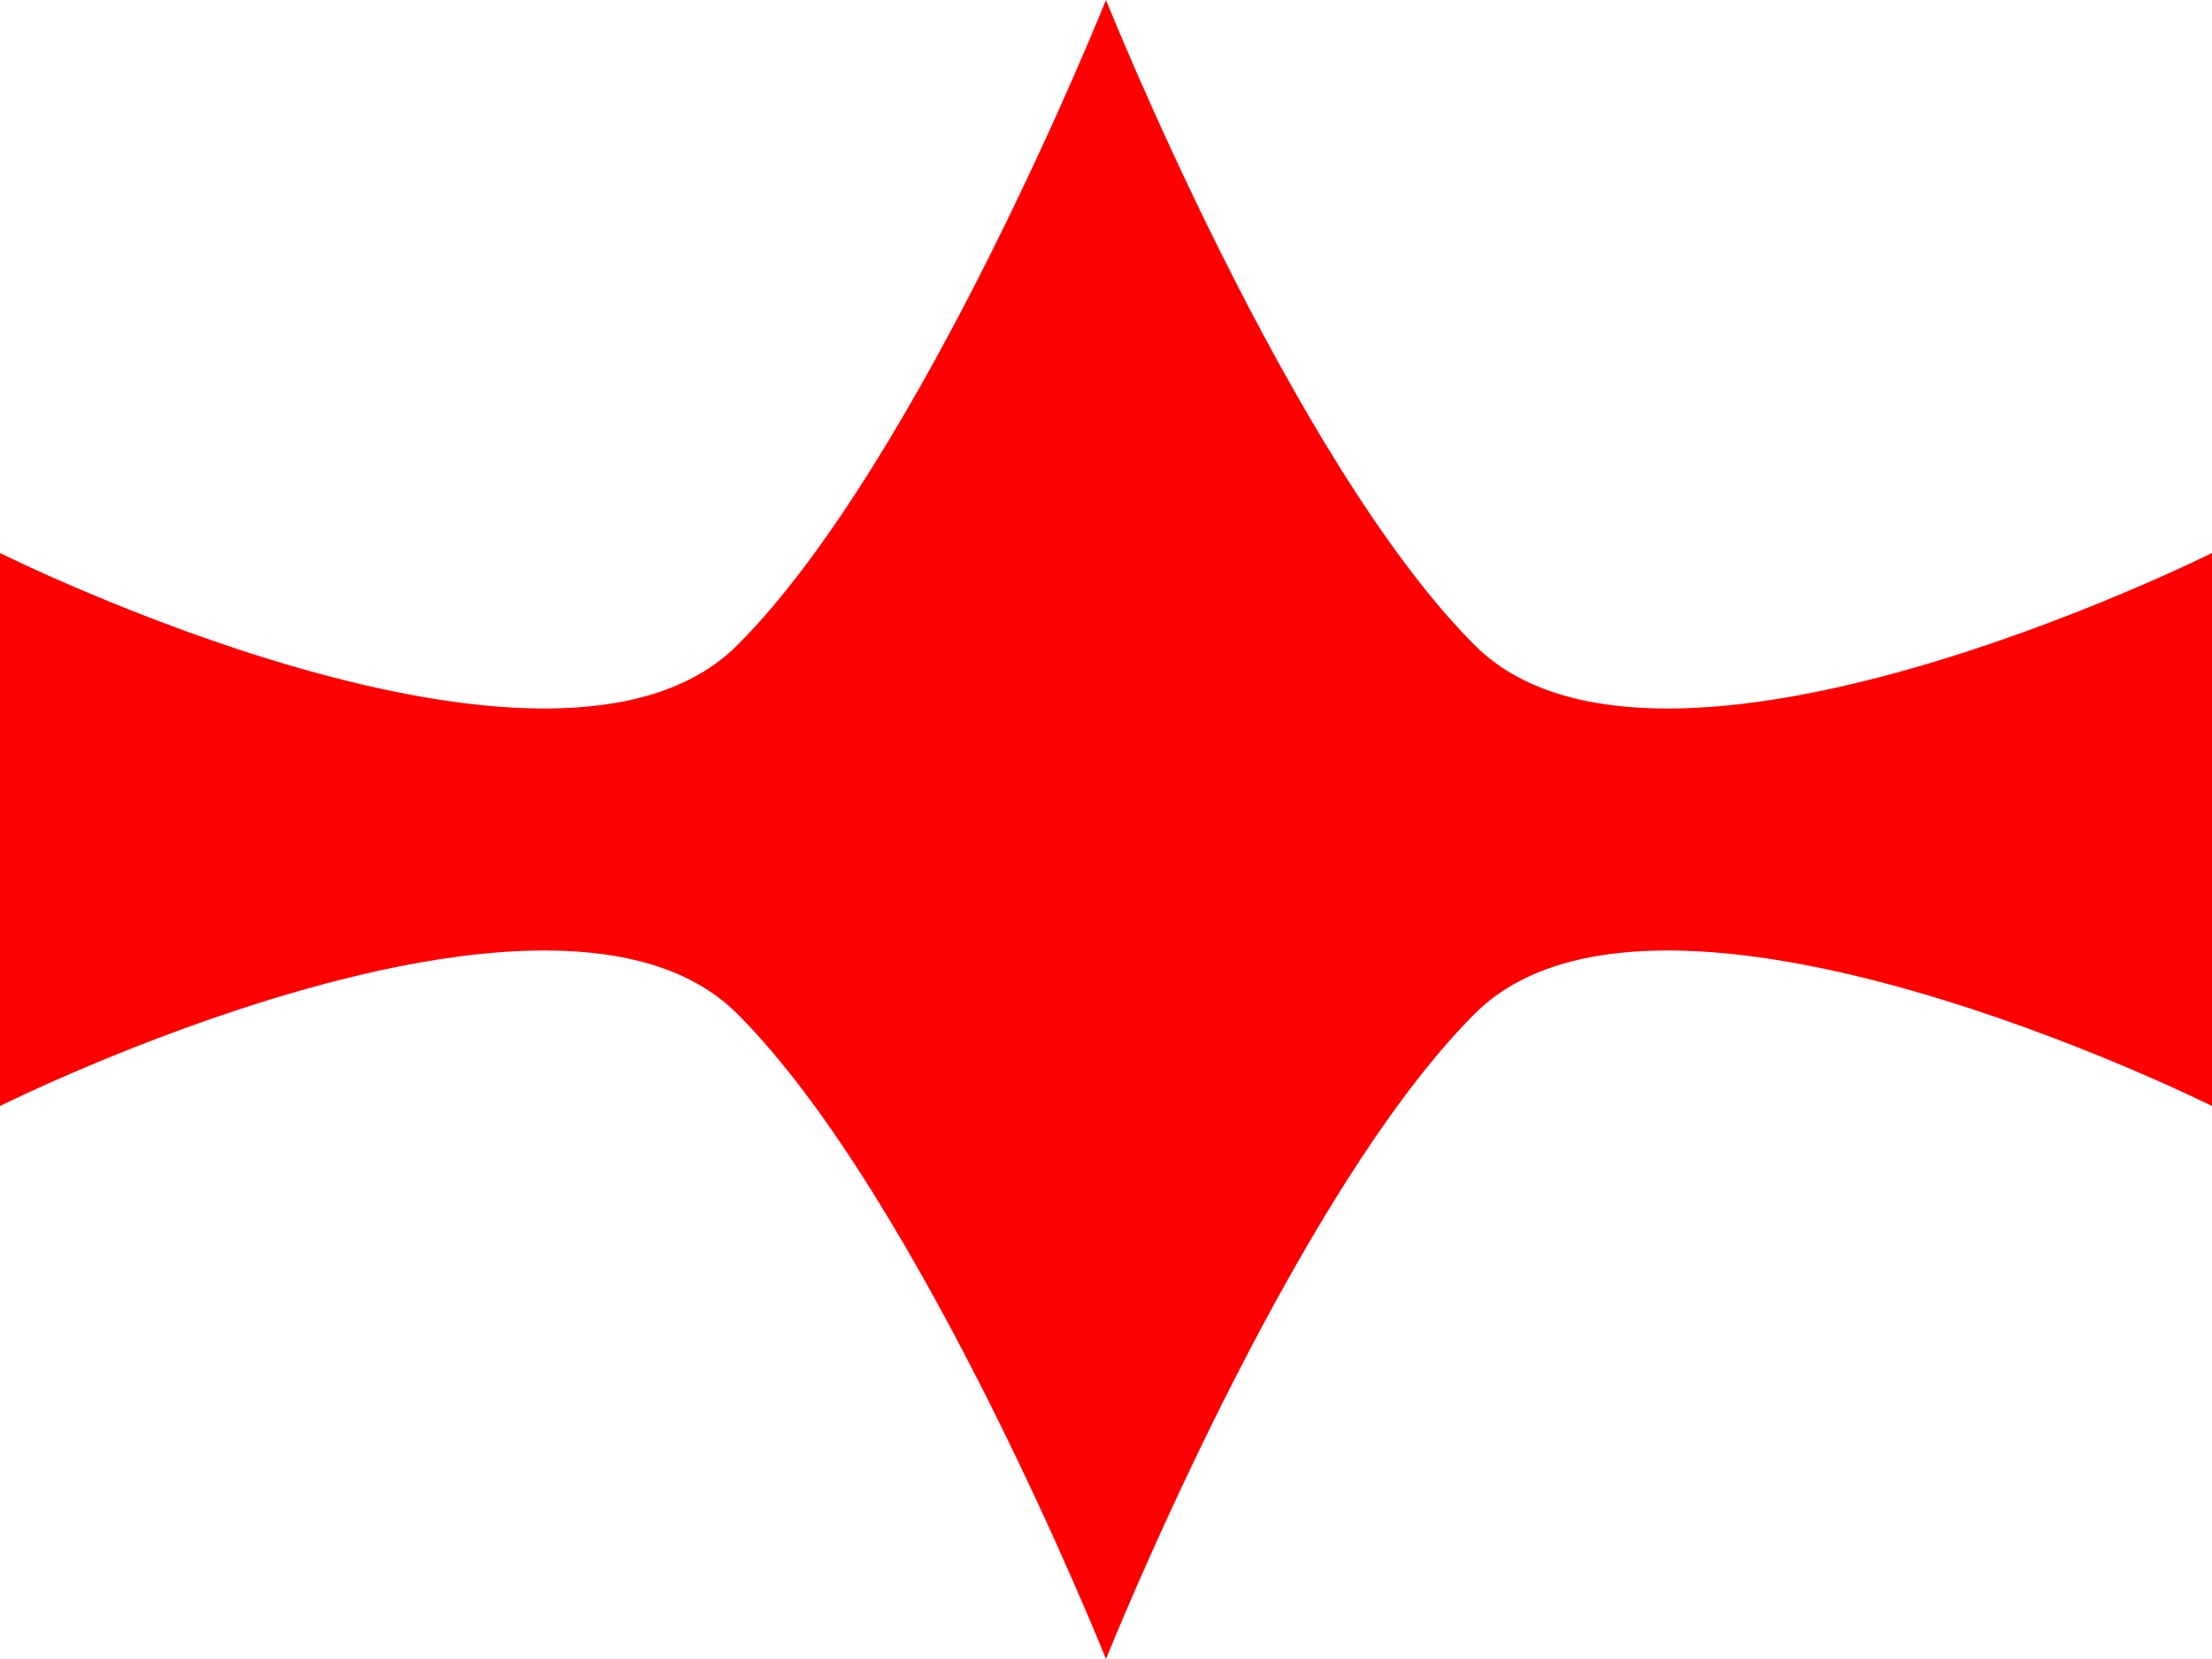
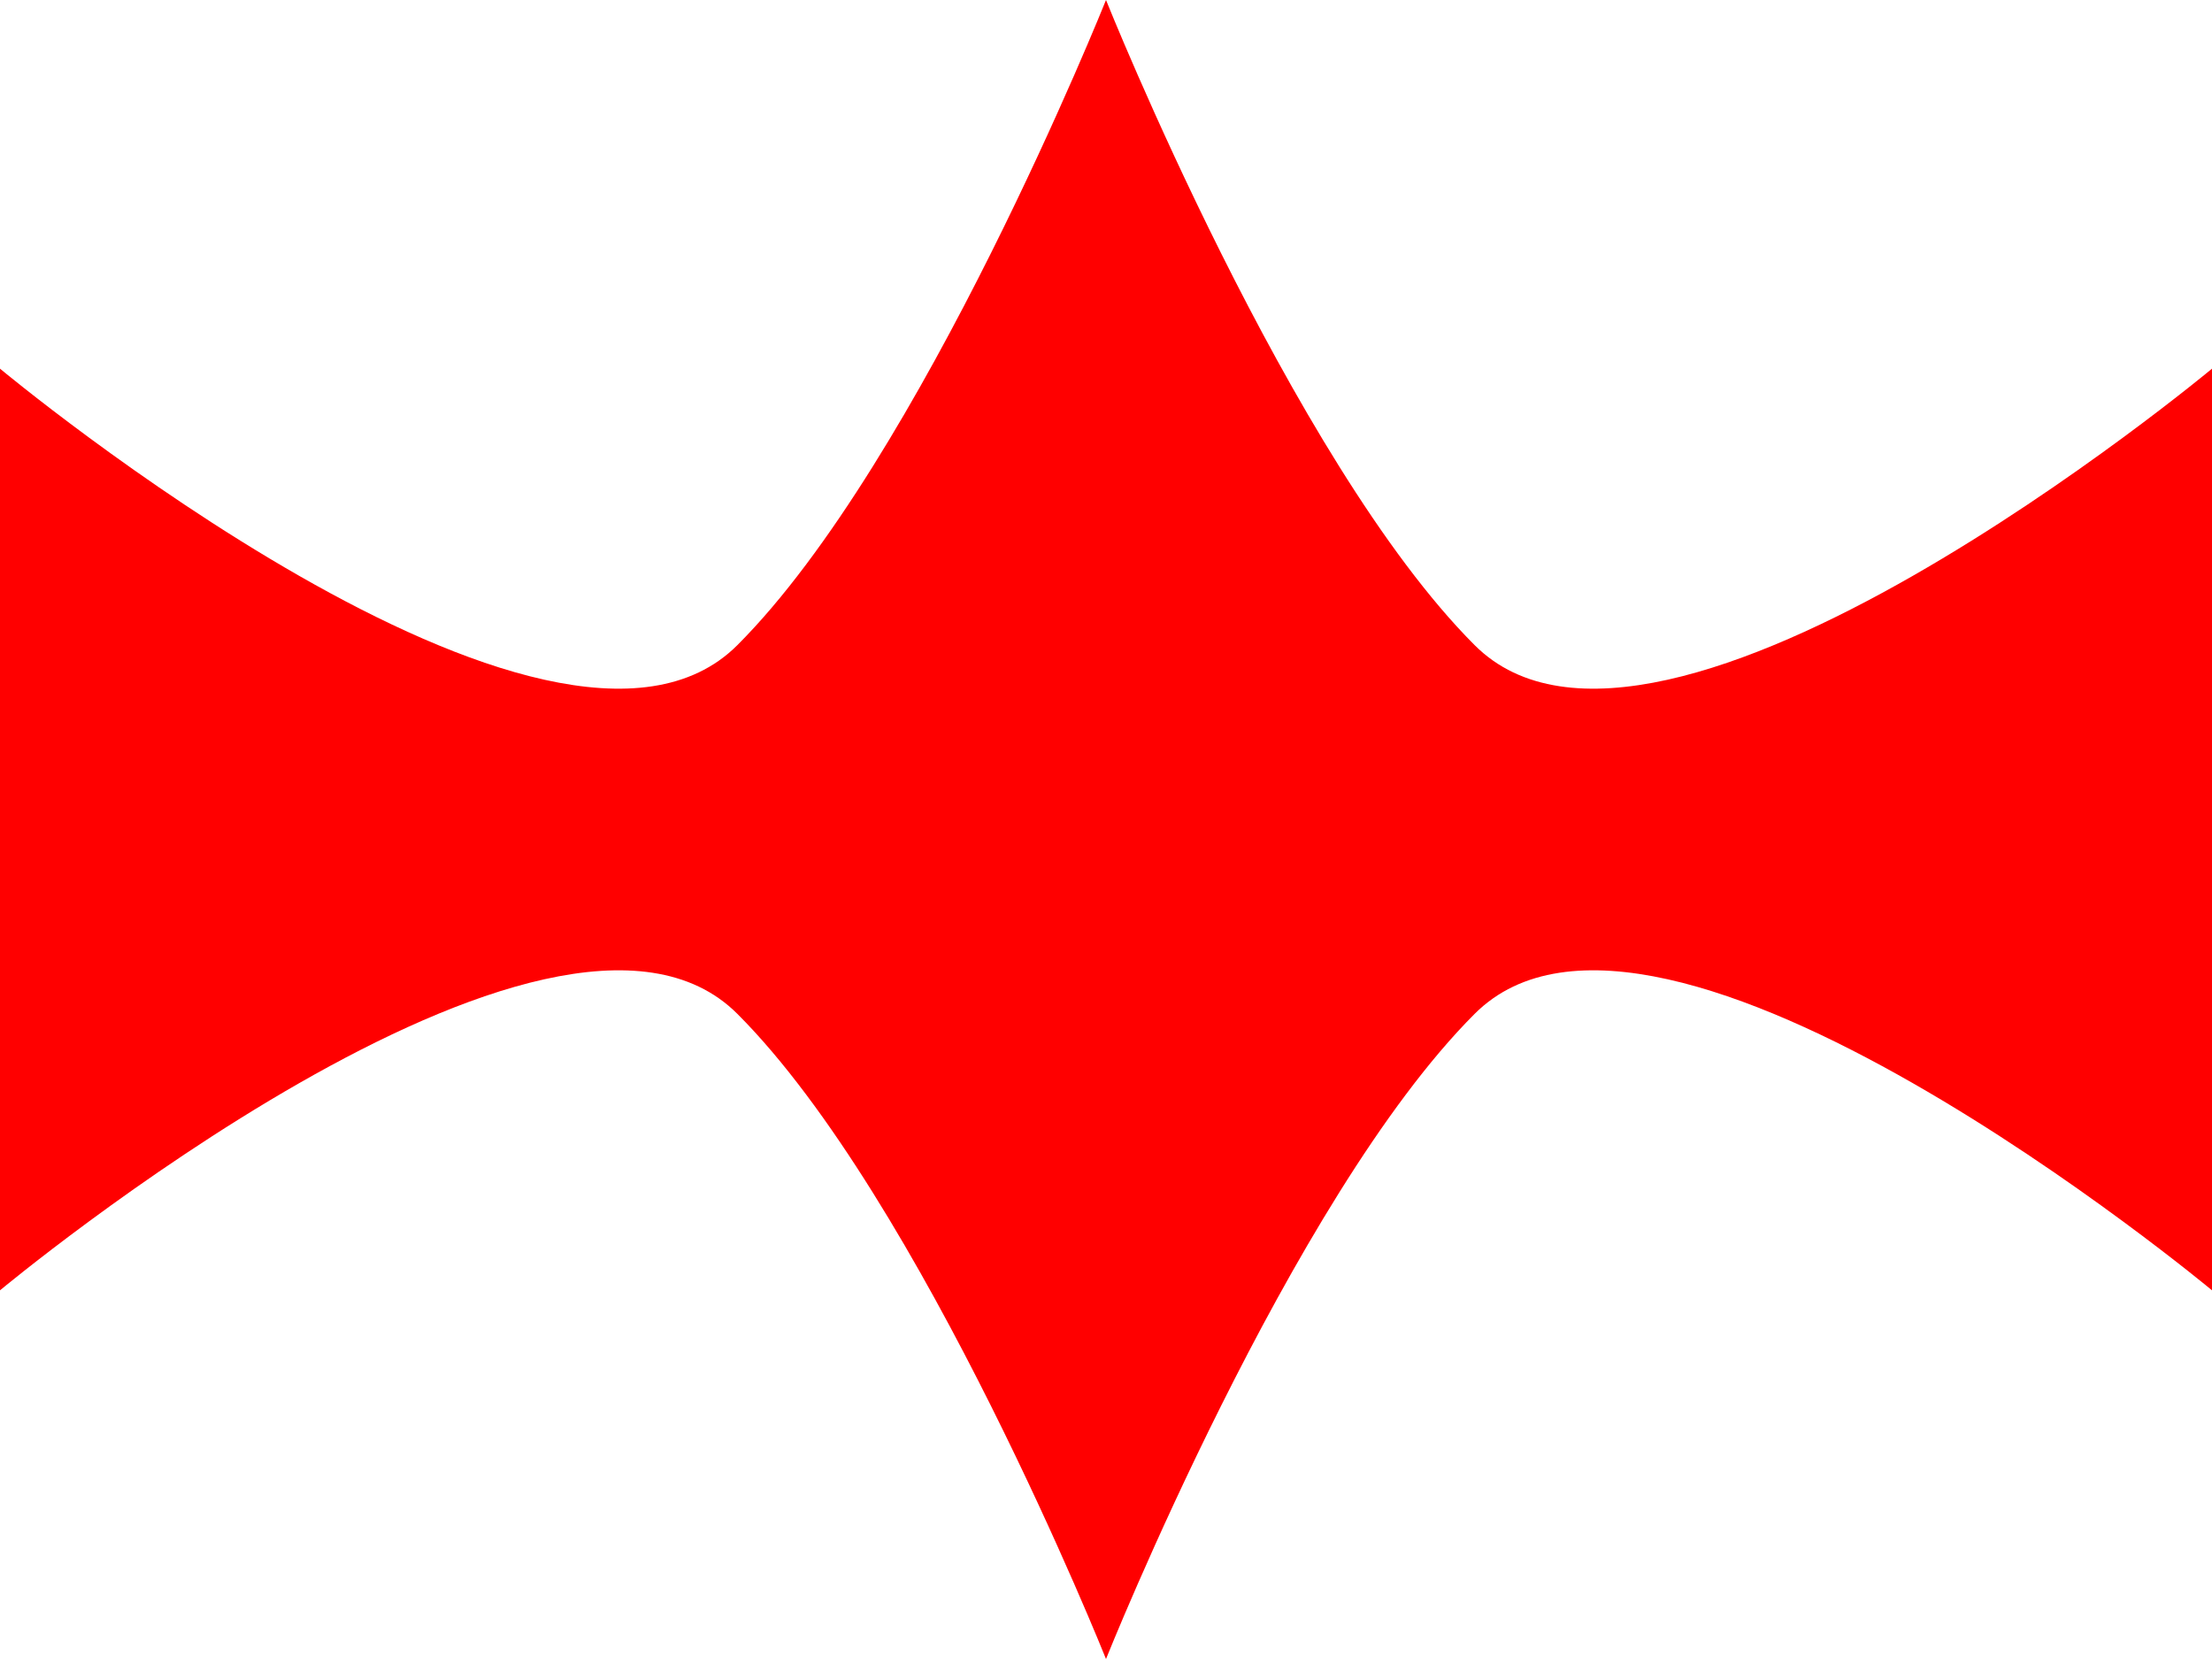
<svg xmlns="http://www.w3.org/2000/svg" width="12" height="9" viewBox="0 0 12 9" fill="none">
-   <path d="M6 0C6 0 7 2.5 8 3.5C9 4.5 12 3 12 3V6C12 6 9 4.5 8 5.5C7 6.5 6 9 6 9C6 9 5 6.5 4 5.5C3 4.5 0 6 0 6V3C0 3 3 4.5 4 3.5C5 2.5 6 0 6 0Z" fill="#FF0000" />
+   <path d="M6 0C6 0 7 2.5 8 3.5C9 4.5 12 2 12 2V7C12 7 9 4.5 8 5.5C7 6.5 6 9 6 9C6 9 5 6.5 4 5.5C3 4.5 0 7 0 7V2C0 2 3 4.5 4 3.5C5 2.5 6 0 6 0Z" fill="#FF0000" />
</svg>
